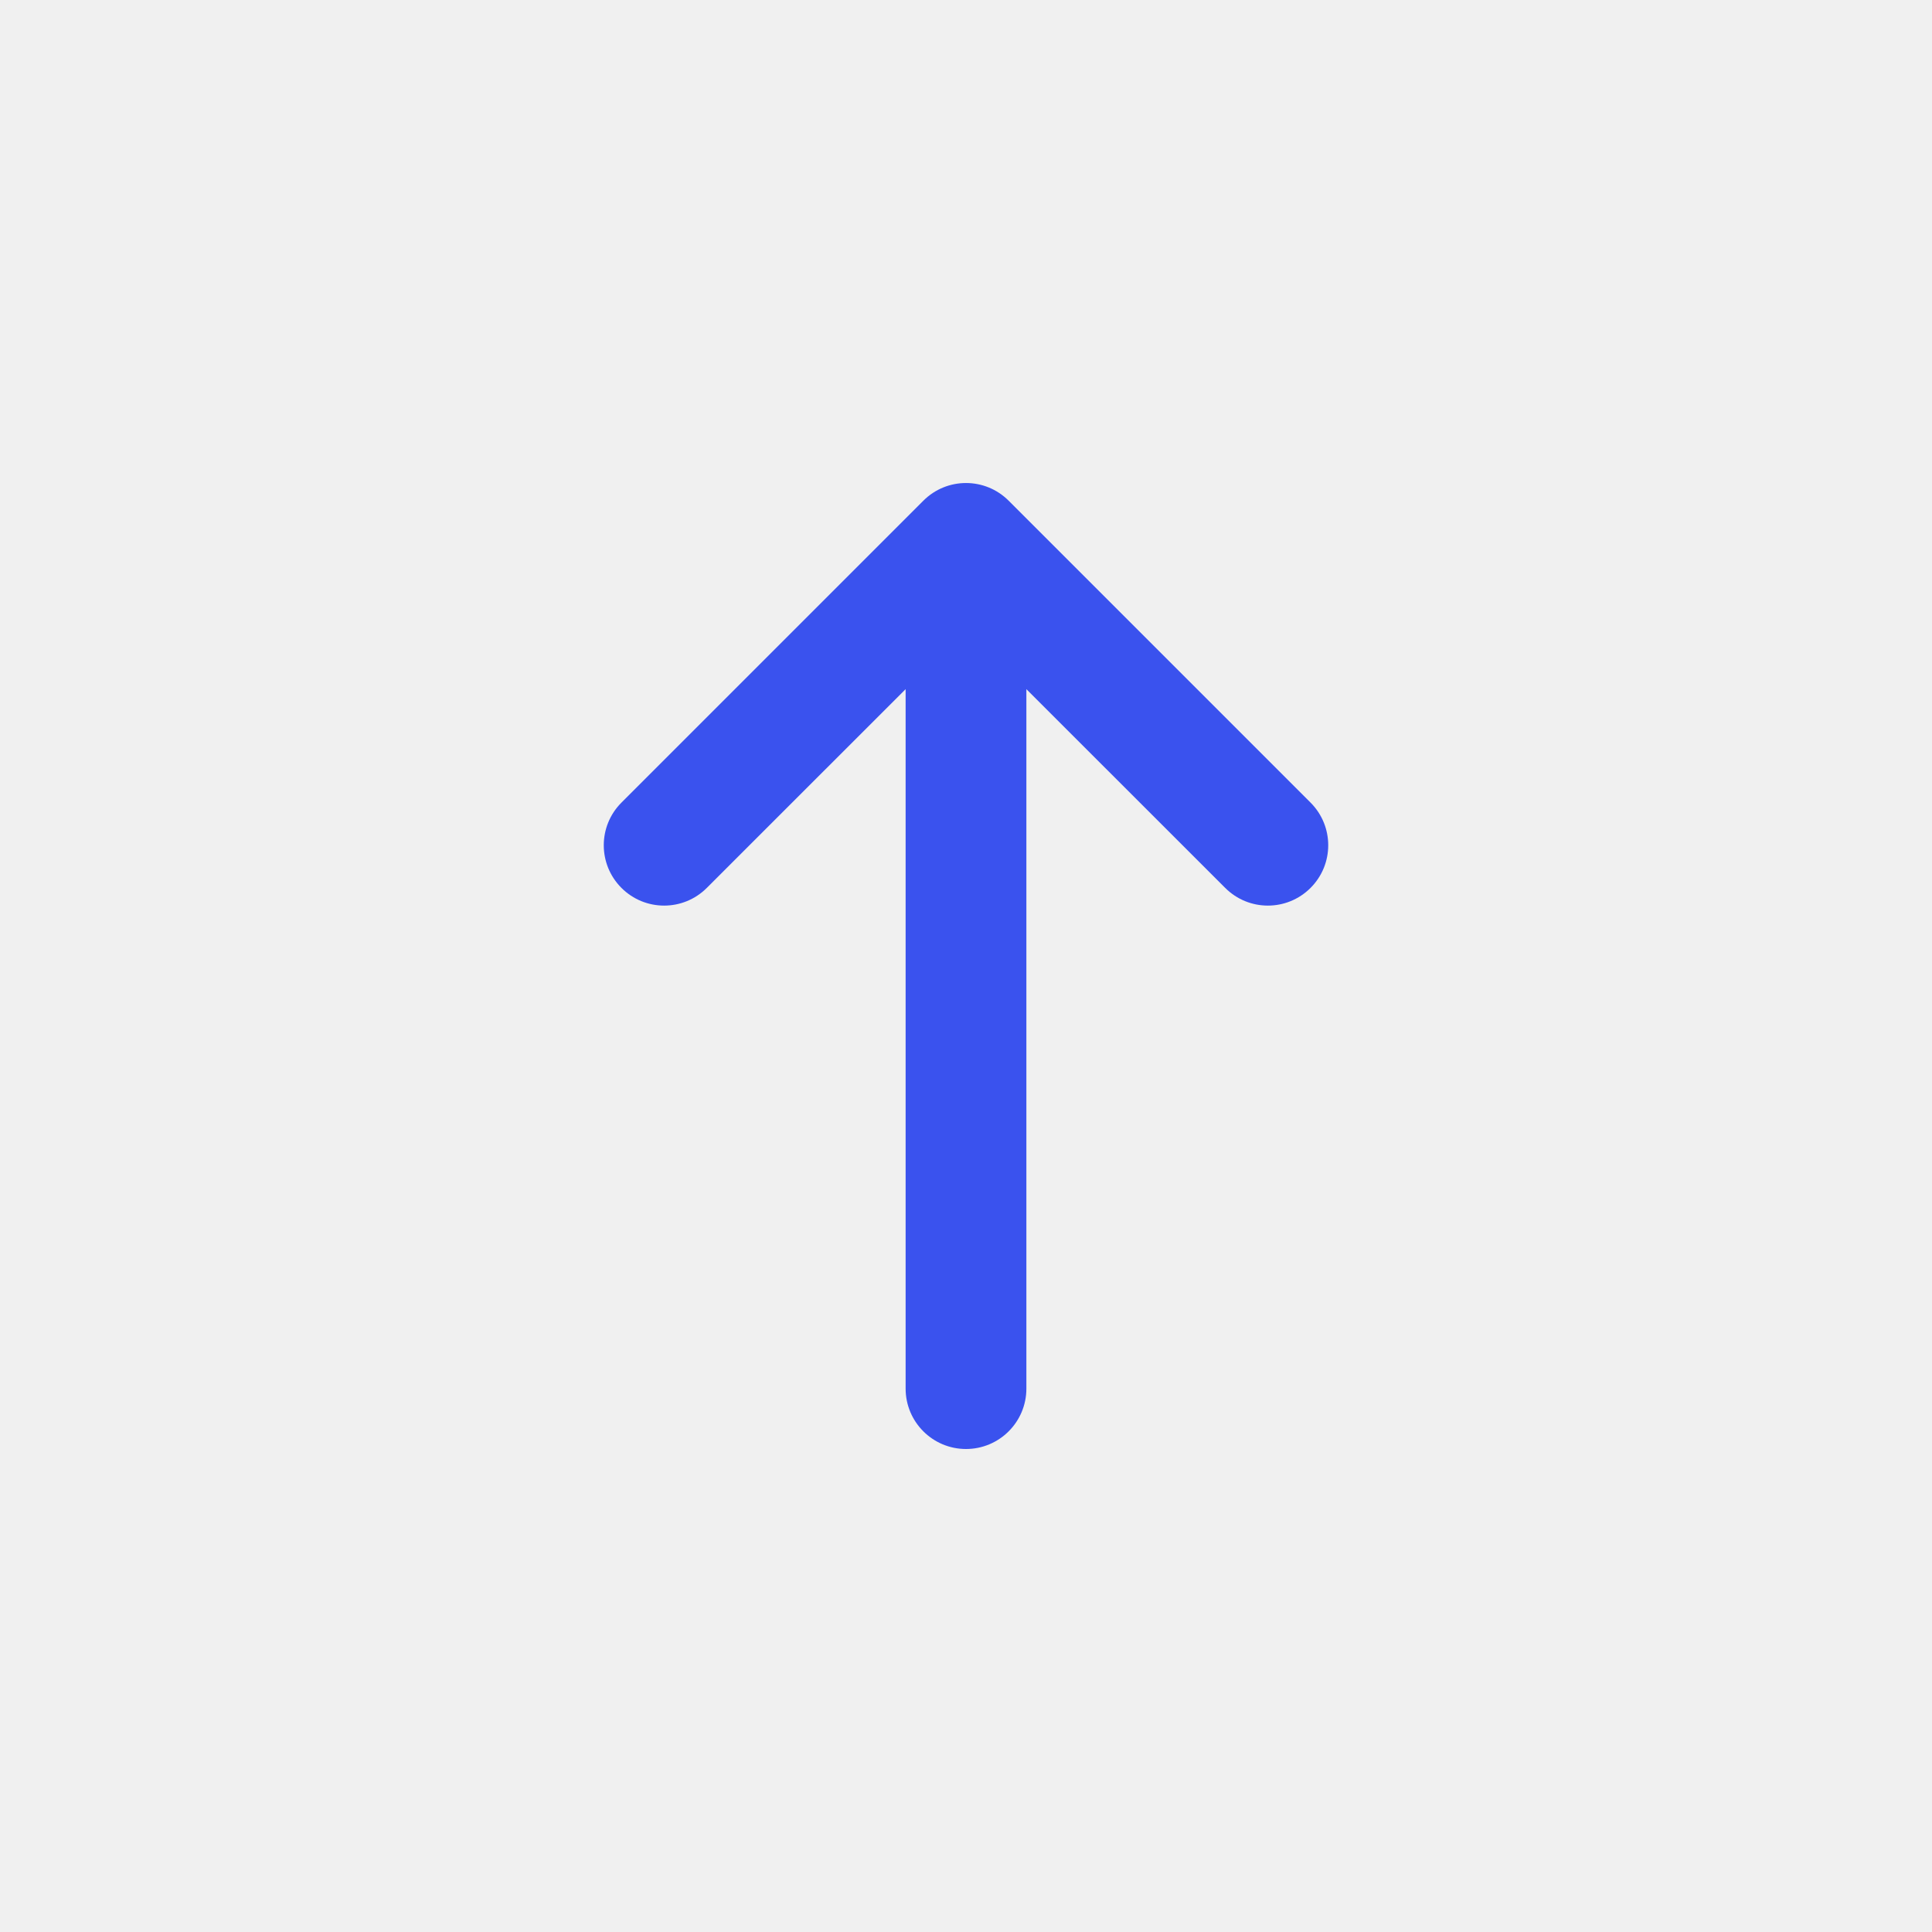
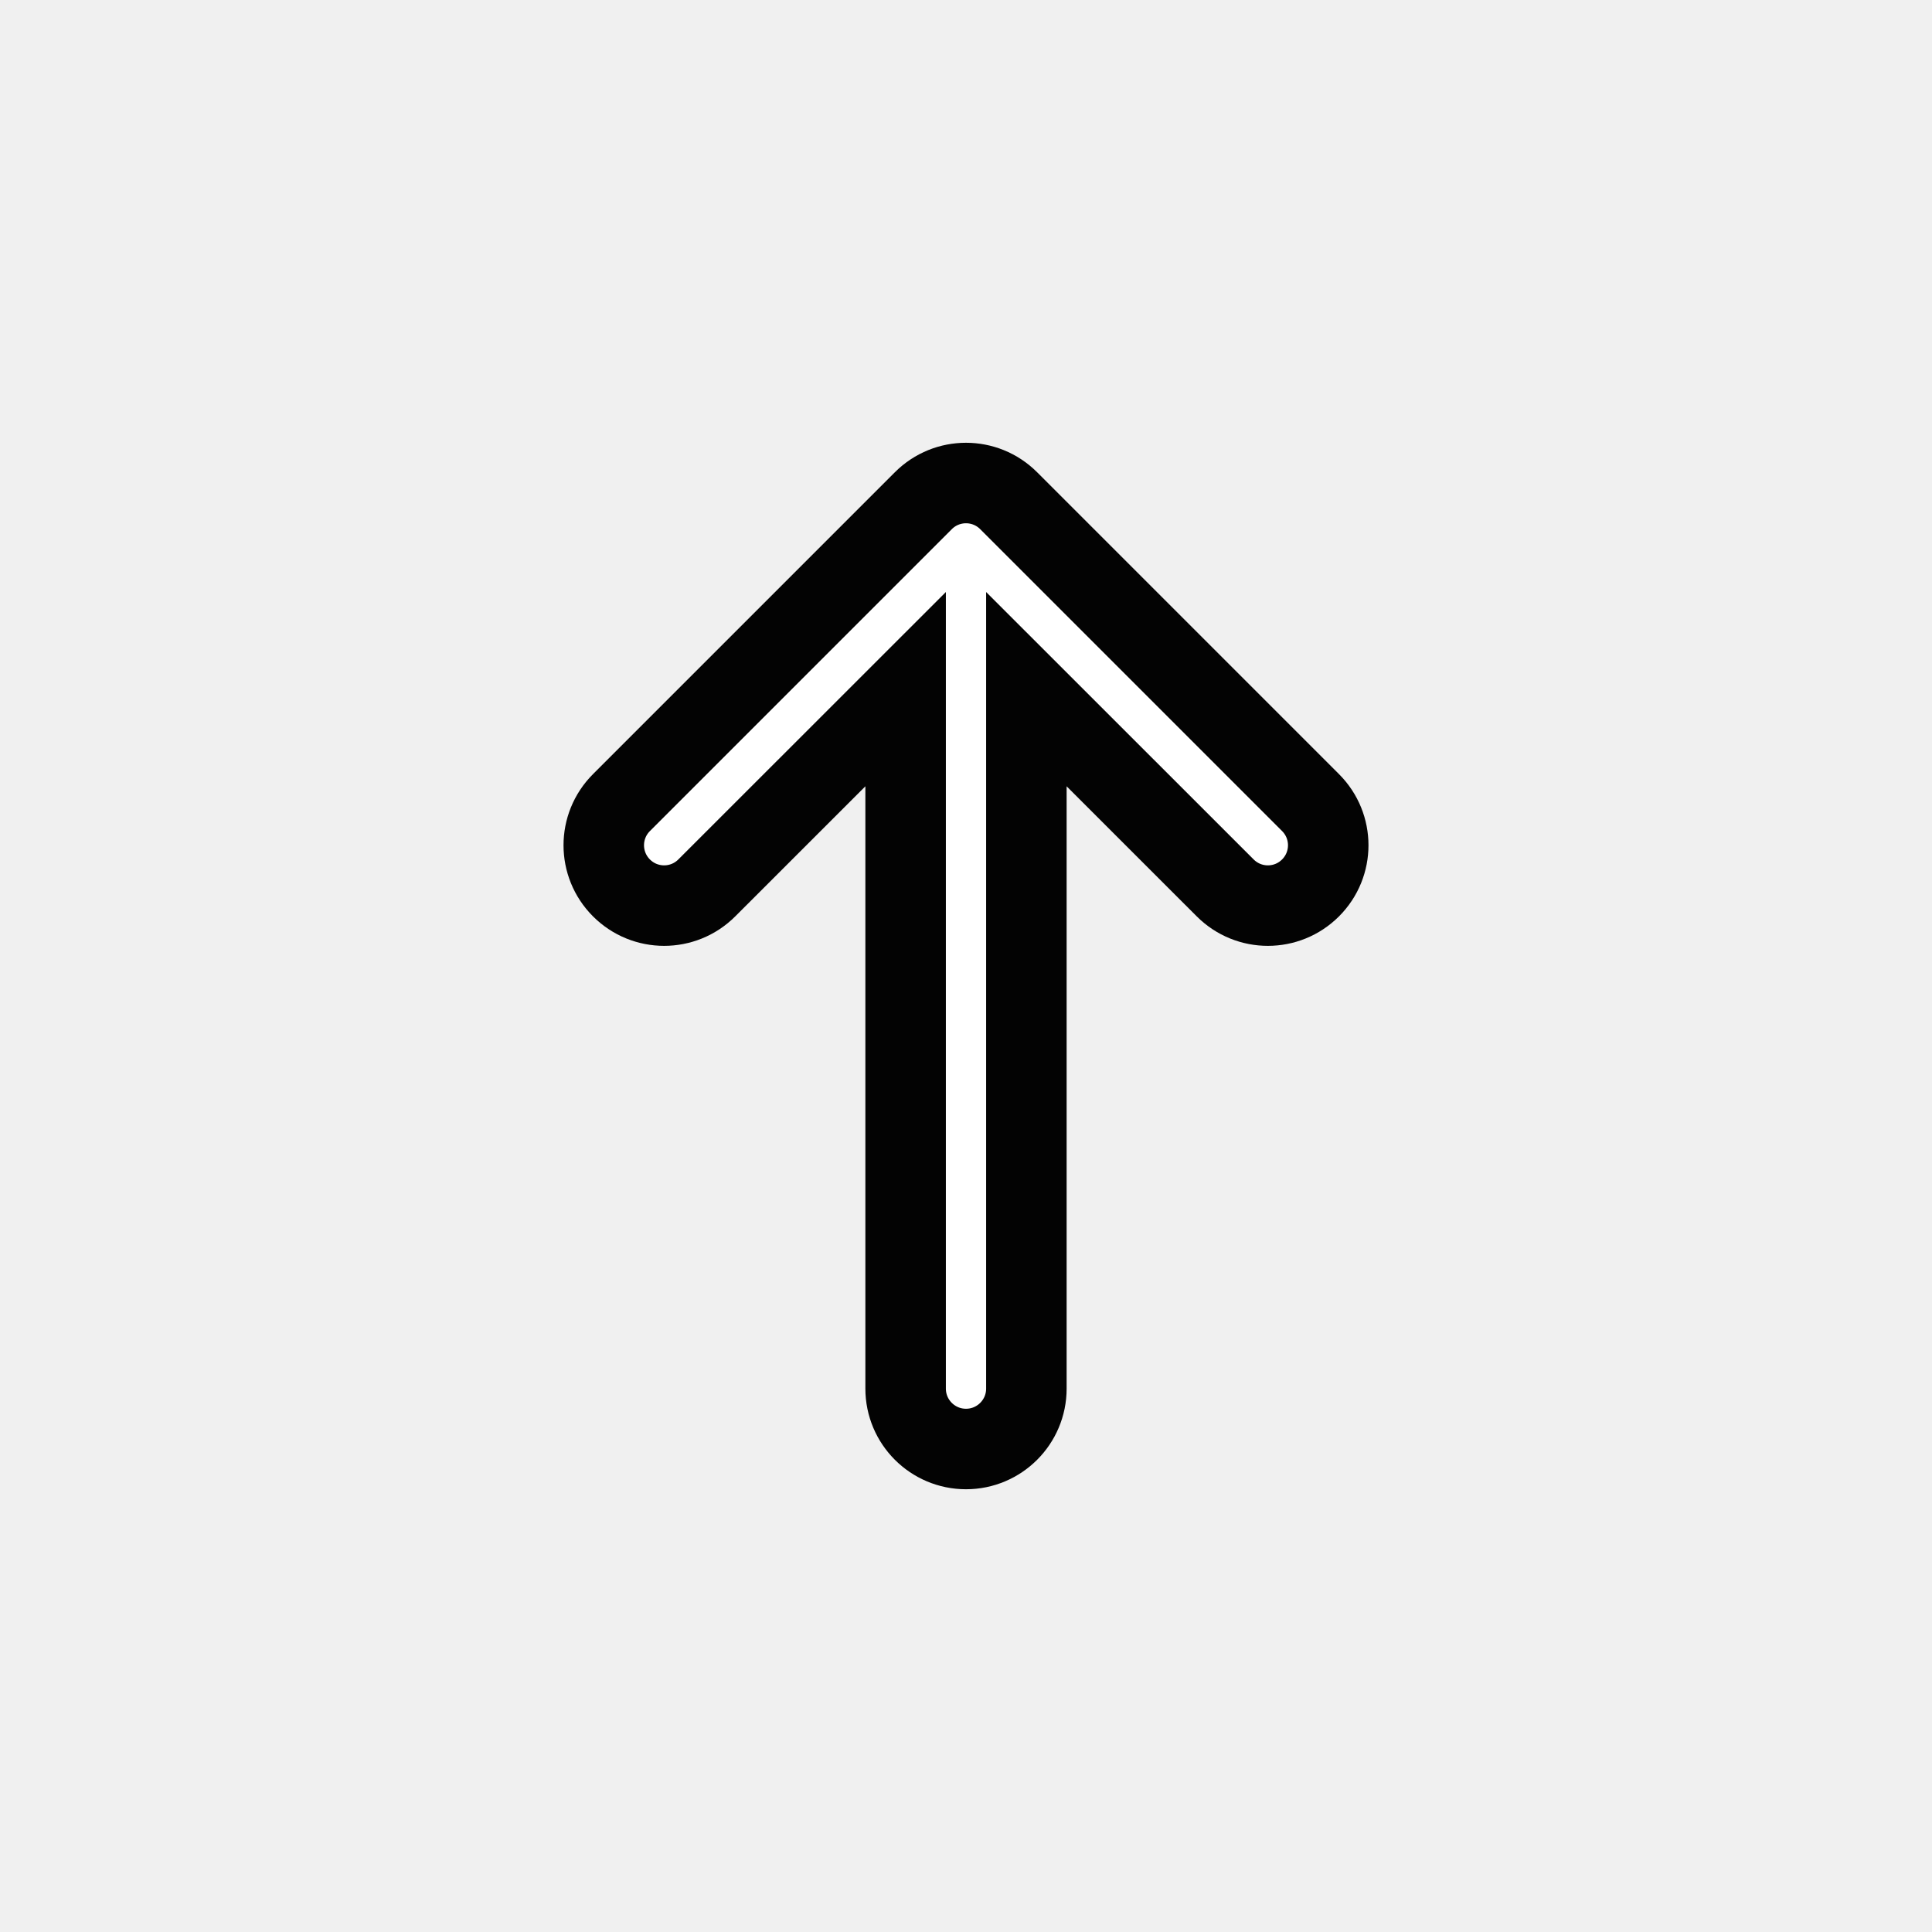
- <svg xmlns="http://www.w3.org/2000/svg" width="800px" height="800px" viewBox="0 0 24 24" fill="none">
-   <path fill-rule="evenodd" clip-rule="evenodd" d="M16.28 11.03C15.987 11.323 15.513 11.323 15.22 11.03L12.75 8.561L12.75 17.25C12.75 17.664 12.414 18 12 18C11.586 18 11.25 17.664 11.25 17.25L11.25 8.561L8.78 11.03C8.487 11.323 8.013 11.323 7.72 11.03C7.427 10.737 7.427 10.263 7.72 9.97L11.47 6.22C11.763 5.927 12.237 5.927 12.53 6.22L16.28 9.97C16.573 10.263 16.573 10.737 16.28 11.03Z" fill="#3A52EE" />
+ <svg xmlns="http://www.w3.org/2000/svg" width="100px" height="100px" viewBox="0 0 24 24" fill="none" stroke="#030303">
+   <g id="SVGRepo_bgCarrier" stroke-width="0" />
+   <g id="SVGRepo_tracerCarrier" stroke-linecap="round" stroke-linejoin="round" stroke="#CCCCCC" stroke-width="0.144" />
+   <g id="SVGRepo_iconCarrier">
+     <path fill-rule="evenodd" clip-rule="evenodd" d="M16.28 11.03C15.987 11.323 15.513 11.323 15.22 11.03L12.75 8.561L12.75 17.25C12.75 17.664 12.414 18 12 18C11.586 18 11.25 17.664 11.25 17.25L11.25 8.561L8.78 11.03C8.487 11.323 8.013 11.323 7.72 11.03C7.427 10.737 7.427 10.263 7.72 9.97L11.47 6.22C11.763 5.927 12.237 5.927 12.53 6.22L16.28 9.97C16.573 10.263 16.573 10.737 16.28 11.03Z" fill="#ffffff" />
+   </g>
</svg>
